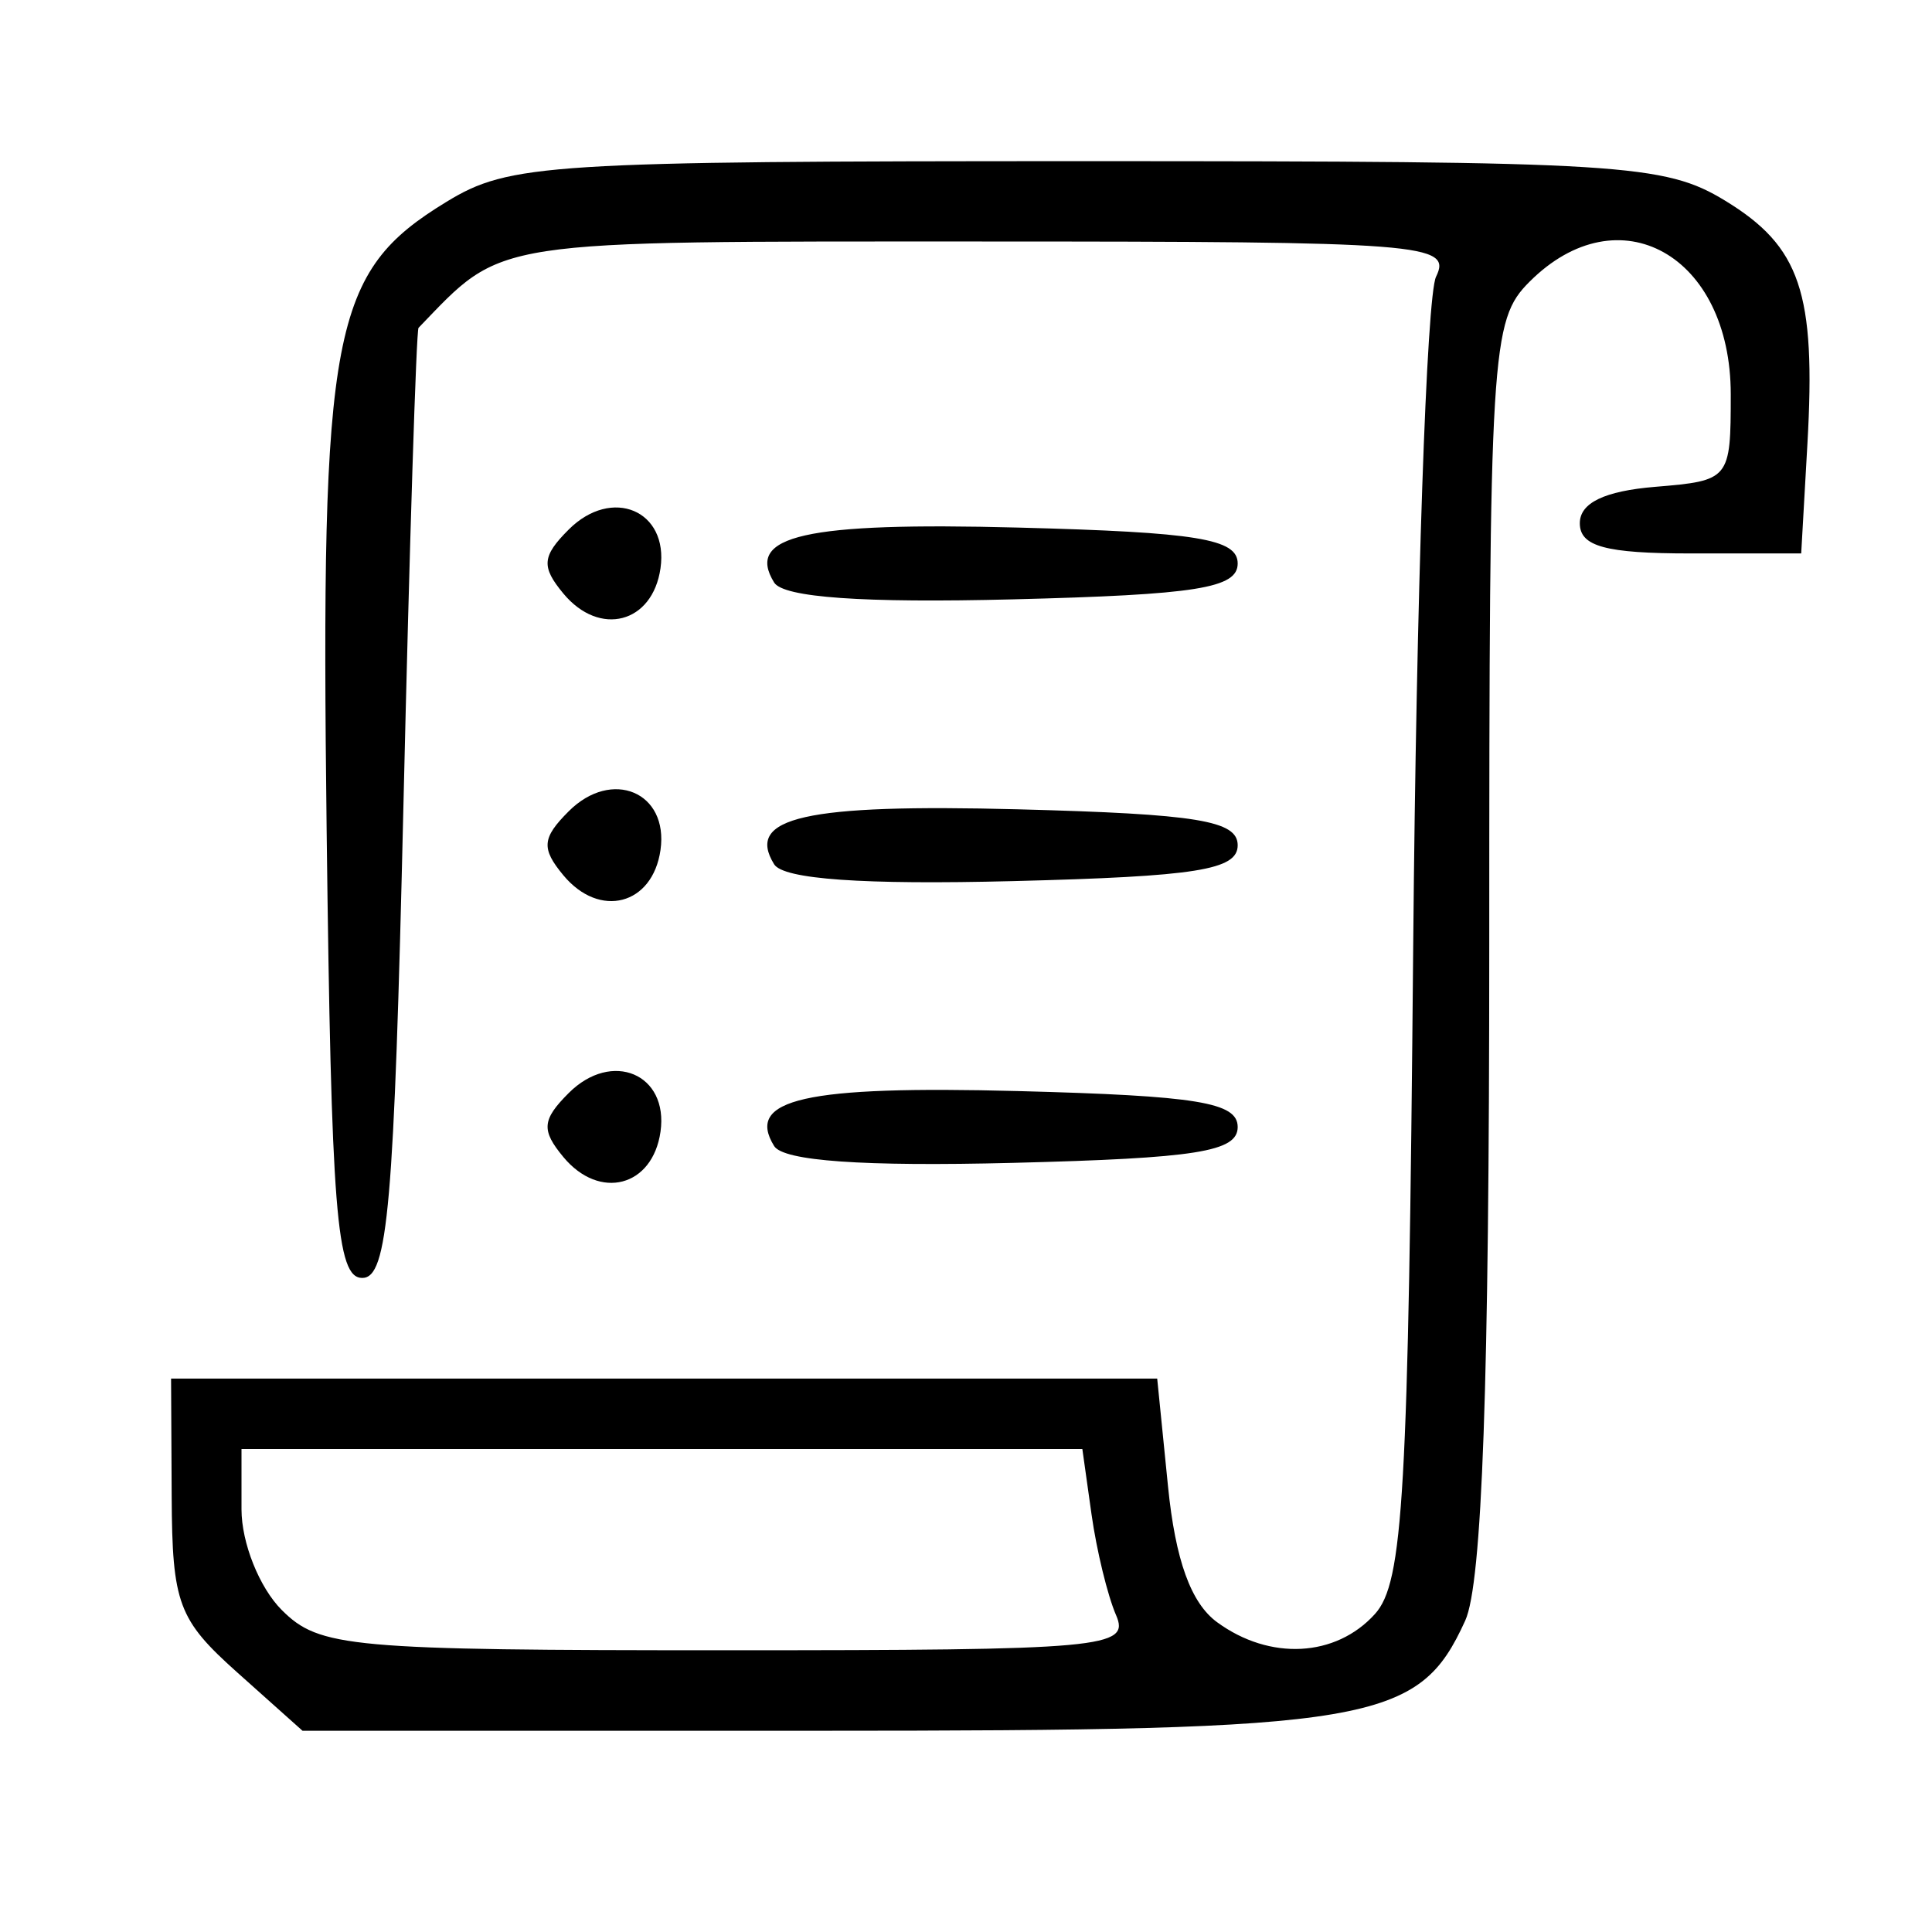
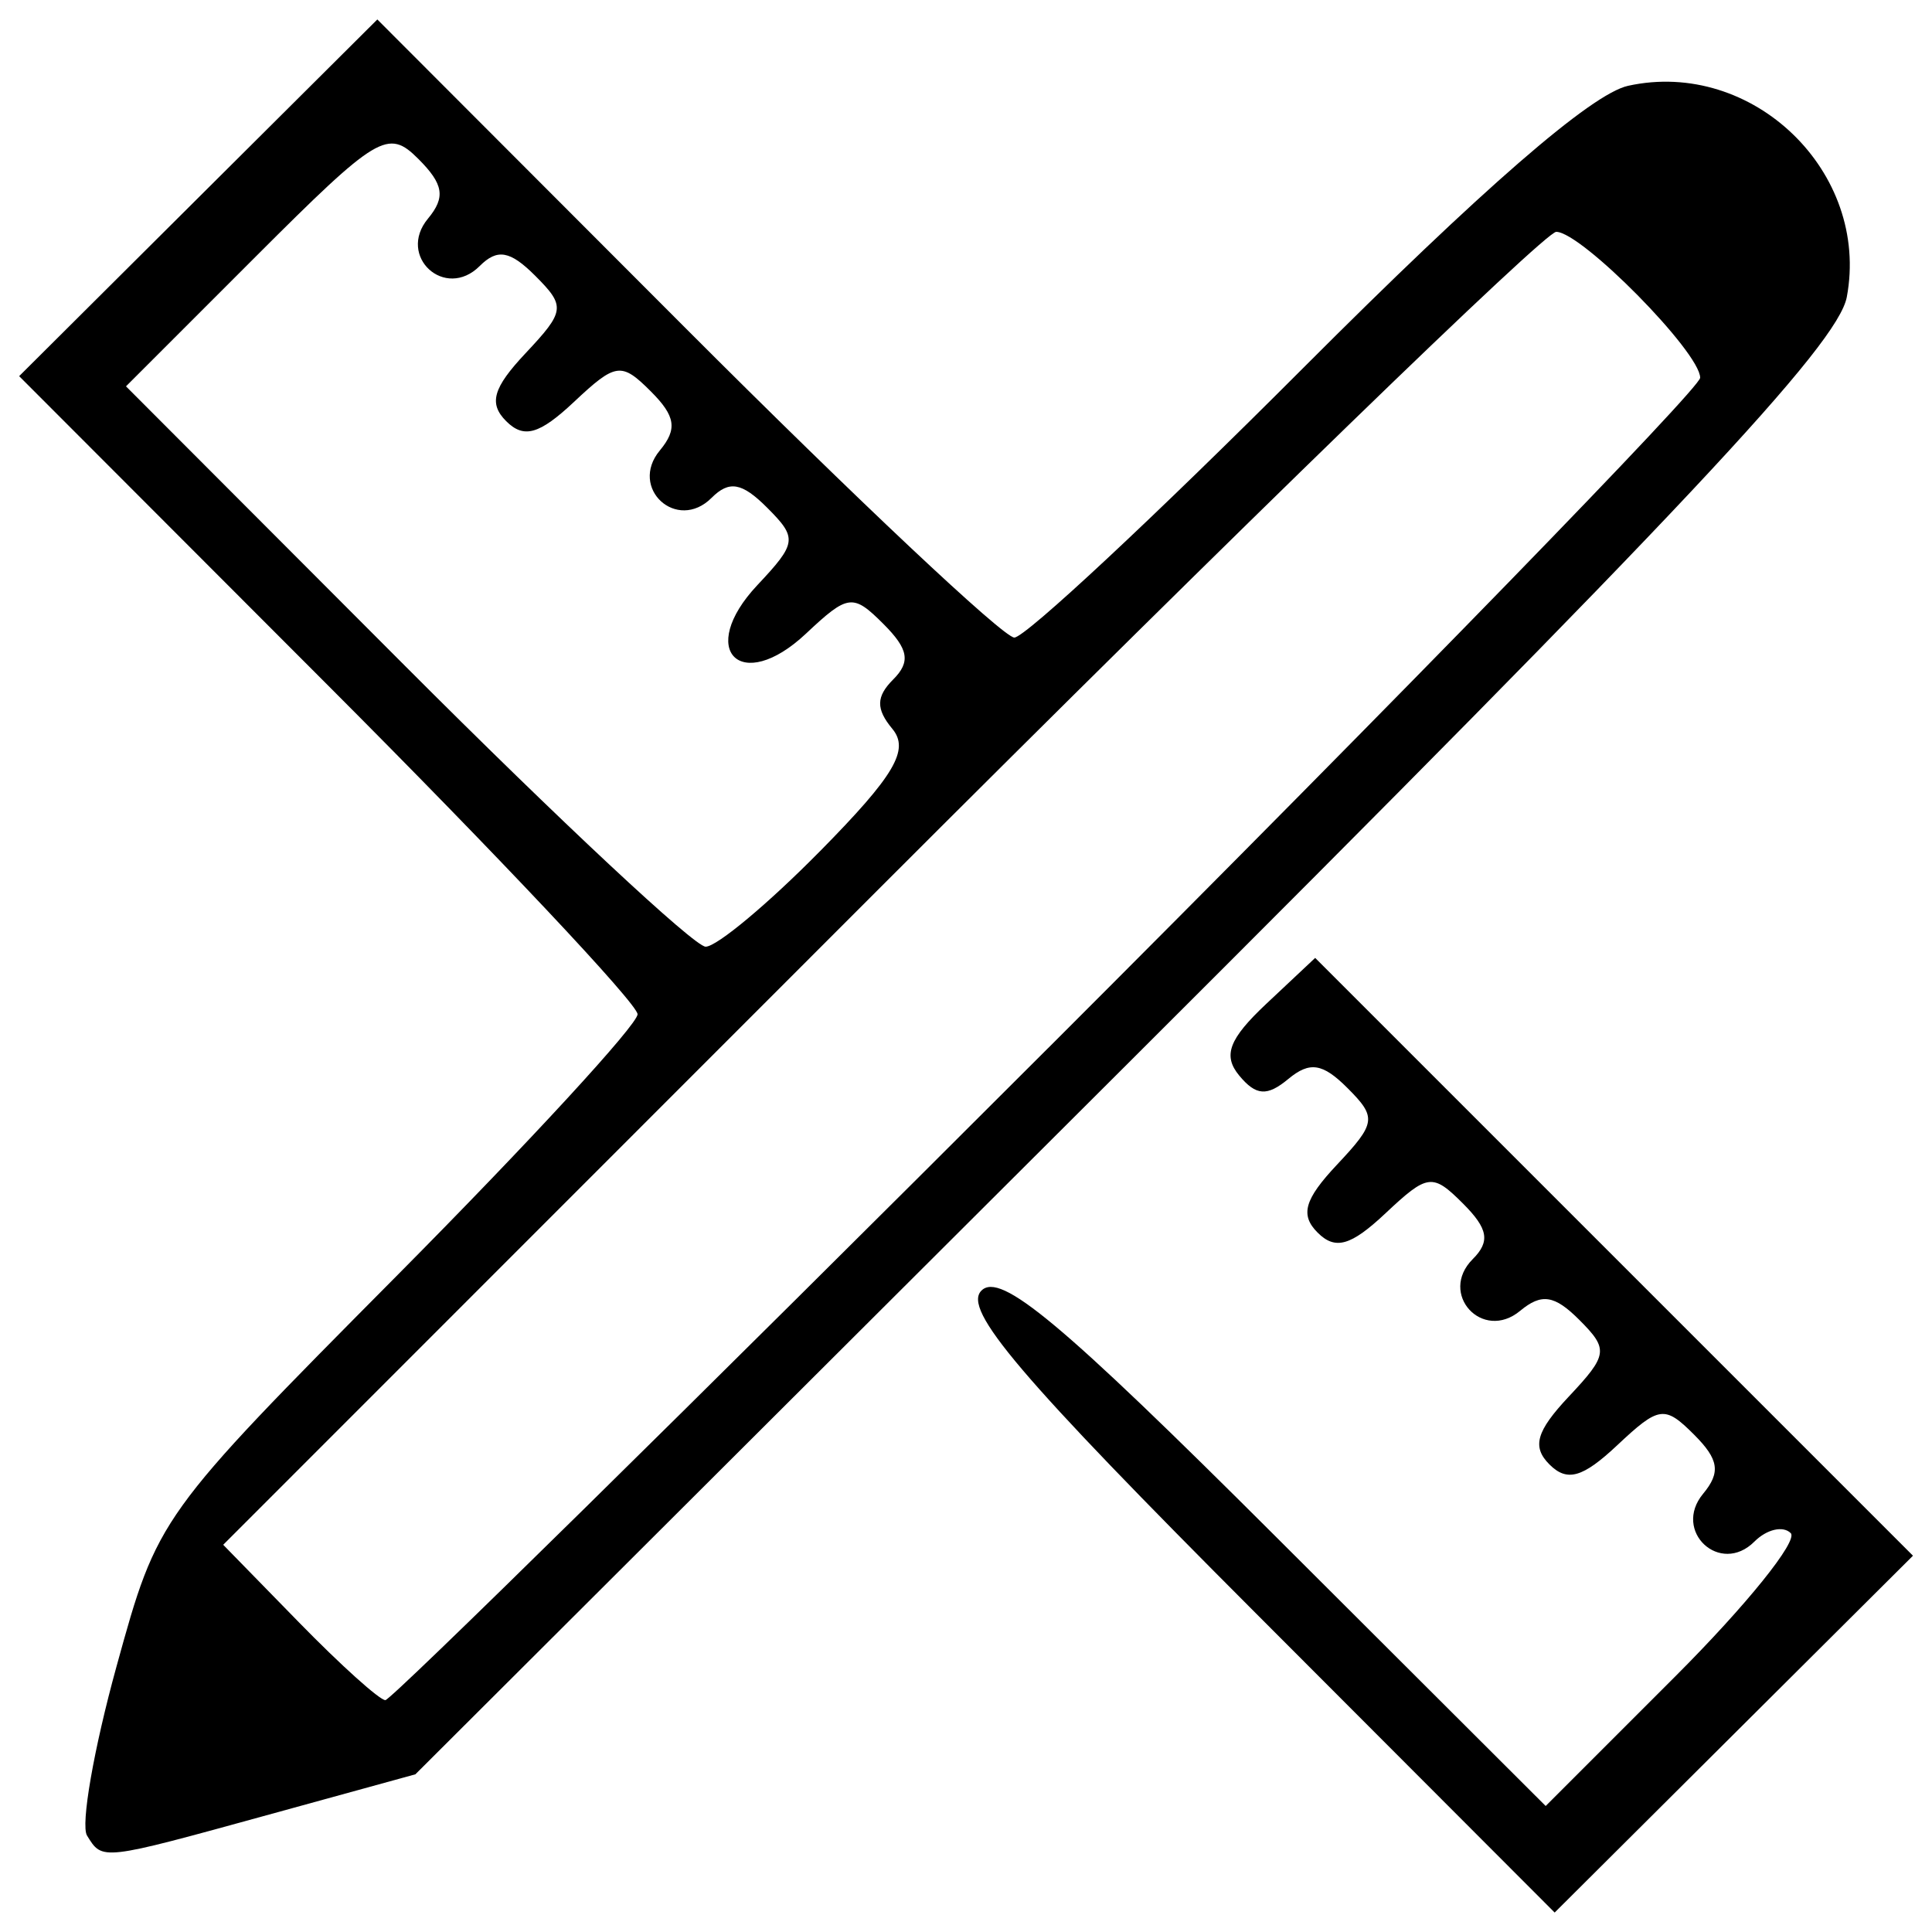
- <svg xmlns="http://www.w3.org/2000/svg" version="1.1" id="svg2" width="128" height="128" viewBox="0 0 128 128">
+ <svg xmlns="http://www.w3.org/2000/svg" version="1.1" id="svg2" width="133.333" height="133.333" viewBox="0 0 133.333 133.333">
  <defs id="defs6" />
  <g id="g8">
-     <path style="display:inline;fill:#000000;stroke-width:1.333" d="m 15.728,110.812 c -3.921,-3.503 -4.318,-4.567 -4.354,-11.667 l -0.04,-7.812 H 44 76.667 l 0.717,7.145 c 0.491,4.893 1.517,7.729 3.255,9 3.489,2.551 7.857,2.325 10.45,-0.541 1.889,-2.087 2.217,-7.815 2.54,-44.333 0.204,-23.065 0.885,-42.986 1.513,-44.27 C 96.214,16.145 94.345,16 65.061,16 32.148,16 33.432,15.803 27.729,21.719 c -0.149,0.155 -0.599,14.381 -1,31.615 C 26.109,79.972 25.7,84.667 24,84.667 c -1.707,0 -2.053,-4.343 -2.359,-29.649 C 21.238,21.739 21.947,18.025 29.586,13.368 33.741,10.835 36.233,10.677 72,10.677 c 35.429,0 38.291,0.177 42.298,2.62 4.985,3.039 6.016,6.089 5.448,16.108 l -0.412,7.262 H 112 c -5.63,0 -7.333,-0.465 -7.333,-2 0,-1.349 1.628,-2.135 5,-2.414 4.935,-0.408 5,-0.488 5,-6.127 0,-9.229 -7.415,-13.378 -13.333,-7.459 -2.552,2.552 -2.667,4.444 -2.667,43.937 0,29.158 -0.468,42.297 -1.593,44.767 -3.099,6.802 -6.012,7.296 -42.987,7.296 H 20.042 Z M 73.939,107 c -0.557,-1.283 -1.287,-4.283 -1.622,-6.667 L 71.708,96 H 43.854 16 v 4 c 0,2.222 1.185,5.185 2.667,6.667 2.49,2.49 4.444,2.667 29.476,2.667 25.03,0 26.742,-0.155 25.797,-2.333 z M 37.325,76.657 c -1.475,-1.778 -1.418,-2.469 0.353,-4.24 2.859,-2.859 6.629,-1.271 6.082,2.563 -0.521,3.652 -4.036,4.568 -6.435,1.677 z M 51.288,75.927 C 49.365,72.815 53.351,71.917 67.447,72.286 79.325,72.597 82,73.034 82,74.667 82,76.303 79.289,76.735 67.105,77.043 57.177,77.293 51.903,76.921 51.288,75.927 Z M 37.325,57.99 c -1.475,-1.778 -1.418,-2.469 0.353,-4.24 2.859,-2.859 6.629,-1.271 6.082,2.563 -0.521,3.652 -4.036,4.568 -6.435,1.677 z m 13.963,-0.73 c -1.923,-3.111 2.063,-4.009 16.159,-3.641 C 79.325,53.93 82,54.368 82,56 82,57.636 79.289,58.068 67.105,58.376 57.177,58.627 51.903,58.254 51.288,57.26 Z M 37.325,39.324 c -1.475,-1.778 -1.418,-2.469 0.353,-4.24 2.859,-2.859 6.629,-1.271 6.082,2.563 -0.521,3.652 -4.036,4.568 -6.435,1.677 z M 51.288,38.593 C 49.365,35.482 53.351,34.584 67.447,34.953 79.325,35.263 82,35.701 82,37.333 c 0,1.636 -2.711,2.068 -14.895,2.376 -9.928,0.251 -15.202,-0.122 -15.817,-1.116 z" id="path293" />
+     <path style="fill:#000000;stroke-width:1.333" d="M 86.687,111.354 C 70.317,94.958 66.422,90.378 67.732,89.068 c 1.311,-1.311 5.481,2.174 20.295,16.96 l 18.645,18.609 8.936,-8.936 c 4.915,-4.915 8.503,-9.368 7.975,-9.896 -0.528,-0.528 -1.656,-0.265 -2.507,0.586 -2.365,2.365 -5.679,-0.724 -3.54,-3.301 1.226,-1.477 1.09,-2.369 -0.623,-4.081 -2.033,-2.033 -2.416,-1.98 -5.295,0.724 -2.393,2.249 -3.465,2.554 -4.685,1.334 -1.22,-1.22 -0.914,-2.291 1.334,-4.685 2.705,-2.879 2.757,-3.262 0.724,-5.295 -1.713,-1.713 -2.604,-1.849 -4.081,-0.623 -2.601,2.158 -5.659,-1.183 -3.269,-3.572 1.215,-1.215 1.06,-2.095 -0.671,-3.827 -2.109,-2.109 -2.441,-2.068 -5.352,0.667 -2.393,2.249 -3.465,2.554 -4.685,1.334 -1.22,-1.22 -0.914,-2.291 1.334,-4.685 2.705,-2.879 2.757,-3.262 0.724,-5.295 -1.713,-1.713 -2.604,-1.849 -4.081,-0.623 -1.463,1.214 -2.228,1.162 -3.384,-0.231 -1.15,-1.385 -0.719,-2.527 1.872,-4.962 l 3.366,-3.162 20.628,20.628 20.628,20.628 -12.364,12.313 -12.364,12.313 z M 6.006,126.677 c -0.45,-0.728 0.465,-5.978 2.034,-11.667 2.85,-10.338 2.86,-10.351 19.406,-27.029 9.105,-9.177 16.554,-17.27 16.554,-17.985 0,-0.715 -9.603,-10.916 -21.339,-22.669 L 1.322,25.959 13.681,13.651 26.041,1.343 47.338,22.671 c 11.714,11.731 21.912,21.329 22.664,21.329 0.752,0 9.73,-8.379 19.951,-18.62 C 102.278,13.032 109.824,6.478 112.357,5.922 c 8.6,-1.889 16.715,5.949 15.096,14.579 -0.614,3.274 -11.376,14.744 -49.785,53.063 L 28.667,122.45 18.582,125.225 C 6.918,128.434 7.081,128.416 6.006,126.677 Z M 72.326,72.341 C 97.08,47.595 117.333,26.773 117.333,26.071 117.333,24.309 109.136,16 107.398,16 106.621,16 85.605,36.387 60.695,61.305 l -45.291,45.305 5.235,5.361 c 2.879,2.949 5.56,5.361 5.957,5.361 0.397,0 20.975,-20.247 45.729,-44.993 z M 56.602,58.733 c 5.135,-5.213 6.182,-6.985 4.982,-8.432 -1.14,-1.374 -1.126,-2.225 0.058,-3.409 1.215,-1.215 1.061,-2.095 -0.671,-3.827 -2.109,-2.109 -2.441,-2.068 -5.352,0.667 -4.501,4.229 -7.579,1.151 -3.351,-3.351 2.735,-2.911 2.776,-3.243 0.667,-5.352 -1.731,-1.731 -2.612,-1.886 -3.827,-0.671 -2.389,2.389 -5.731,-0.668 -3.572,-3.269 1.226,-1.477 1.09,-2.369 -0.623,-4.081 -2.033,-2.033 -2.416,-1.98 -5.295,0.724 -2.393,2.249 -3.465,2.554 -4.685,1.334 -1.22,-1.22 -0.914,-2.291 1.334,-4.685 2.735,-2.911 2.776,-3.243 0.667,-5.352 -1.731,-1.731 -2.612,-1.886 -3.827,-0.671 -2.389,2.389 -5.731,-0.668 -3.572,-3.269 1.227,-1.479 1.082,-2.377 -0.668,-4.126 -2.093,-2.093 -2.811,-1.661 -11.204,6.731 l -8.968,8.968 19.301,19.336 c 10.616,10.635 19.932,19.336 20.702,19.336 0.77,0 4.326,-2.97 7.902,-6.601 z" id="path293" />
  </g>
</svg>
